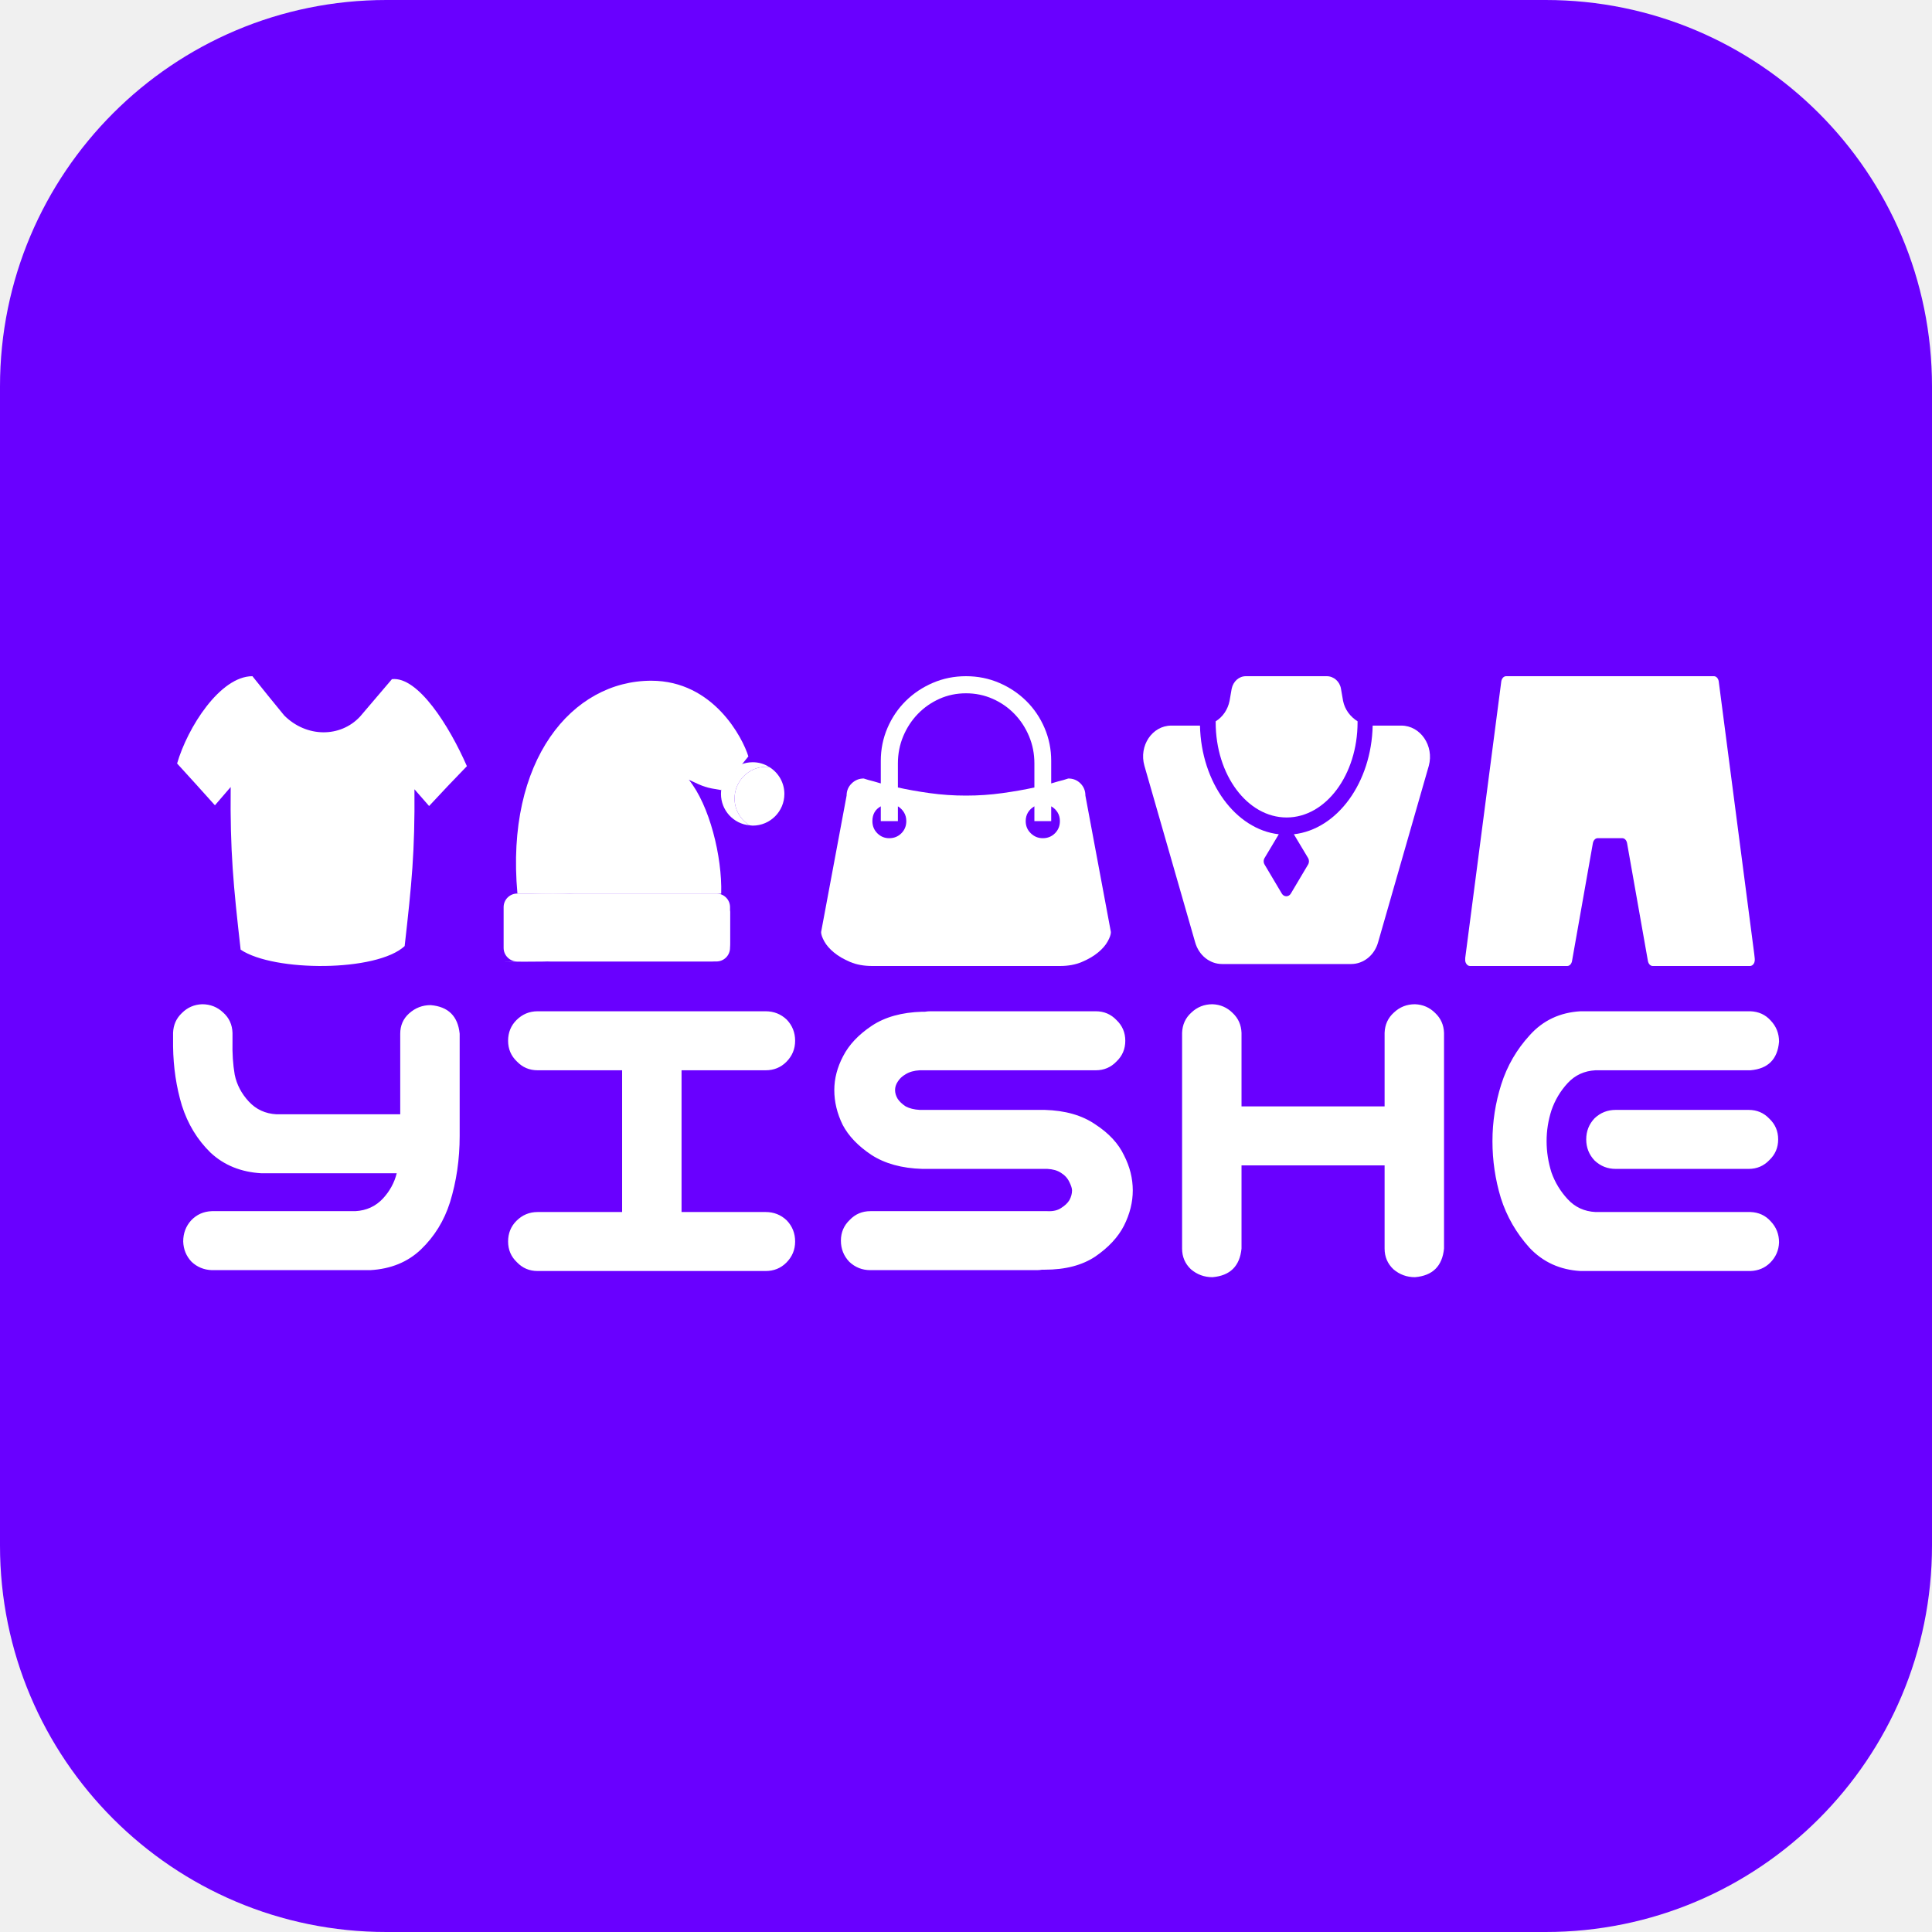
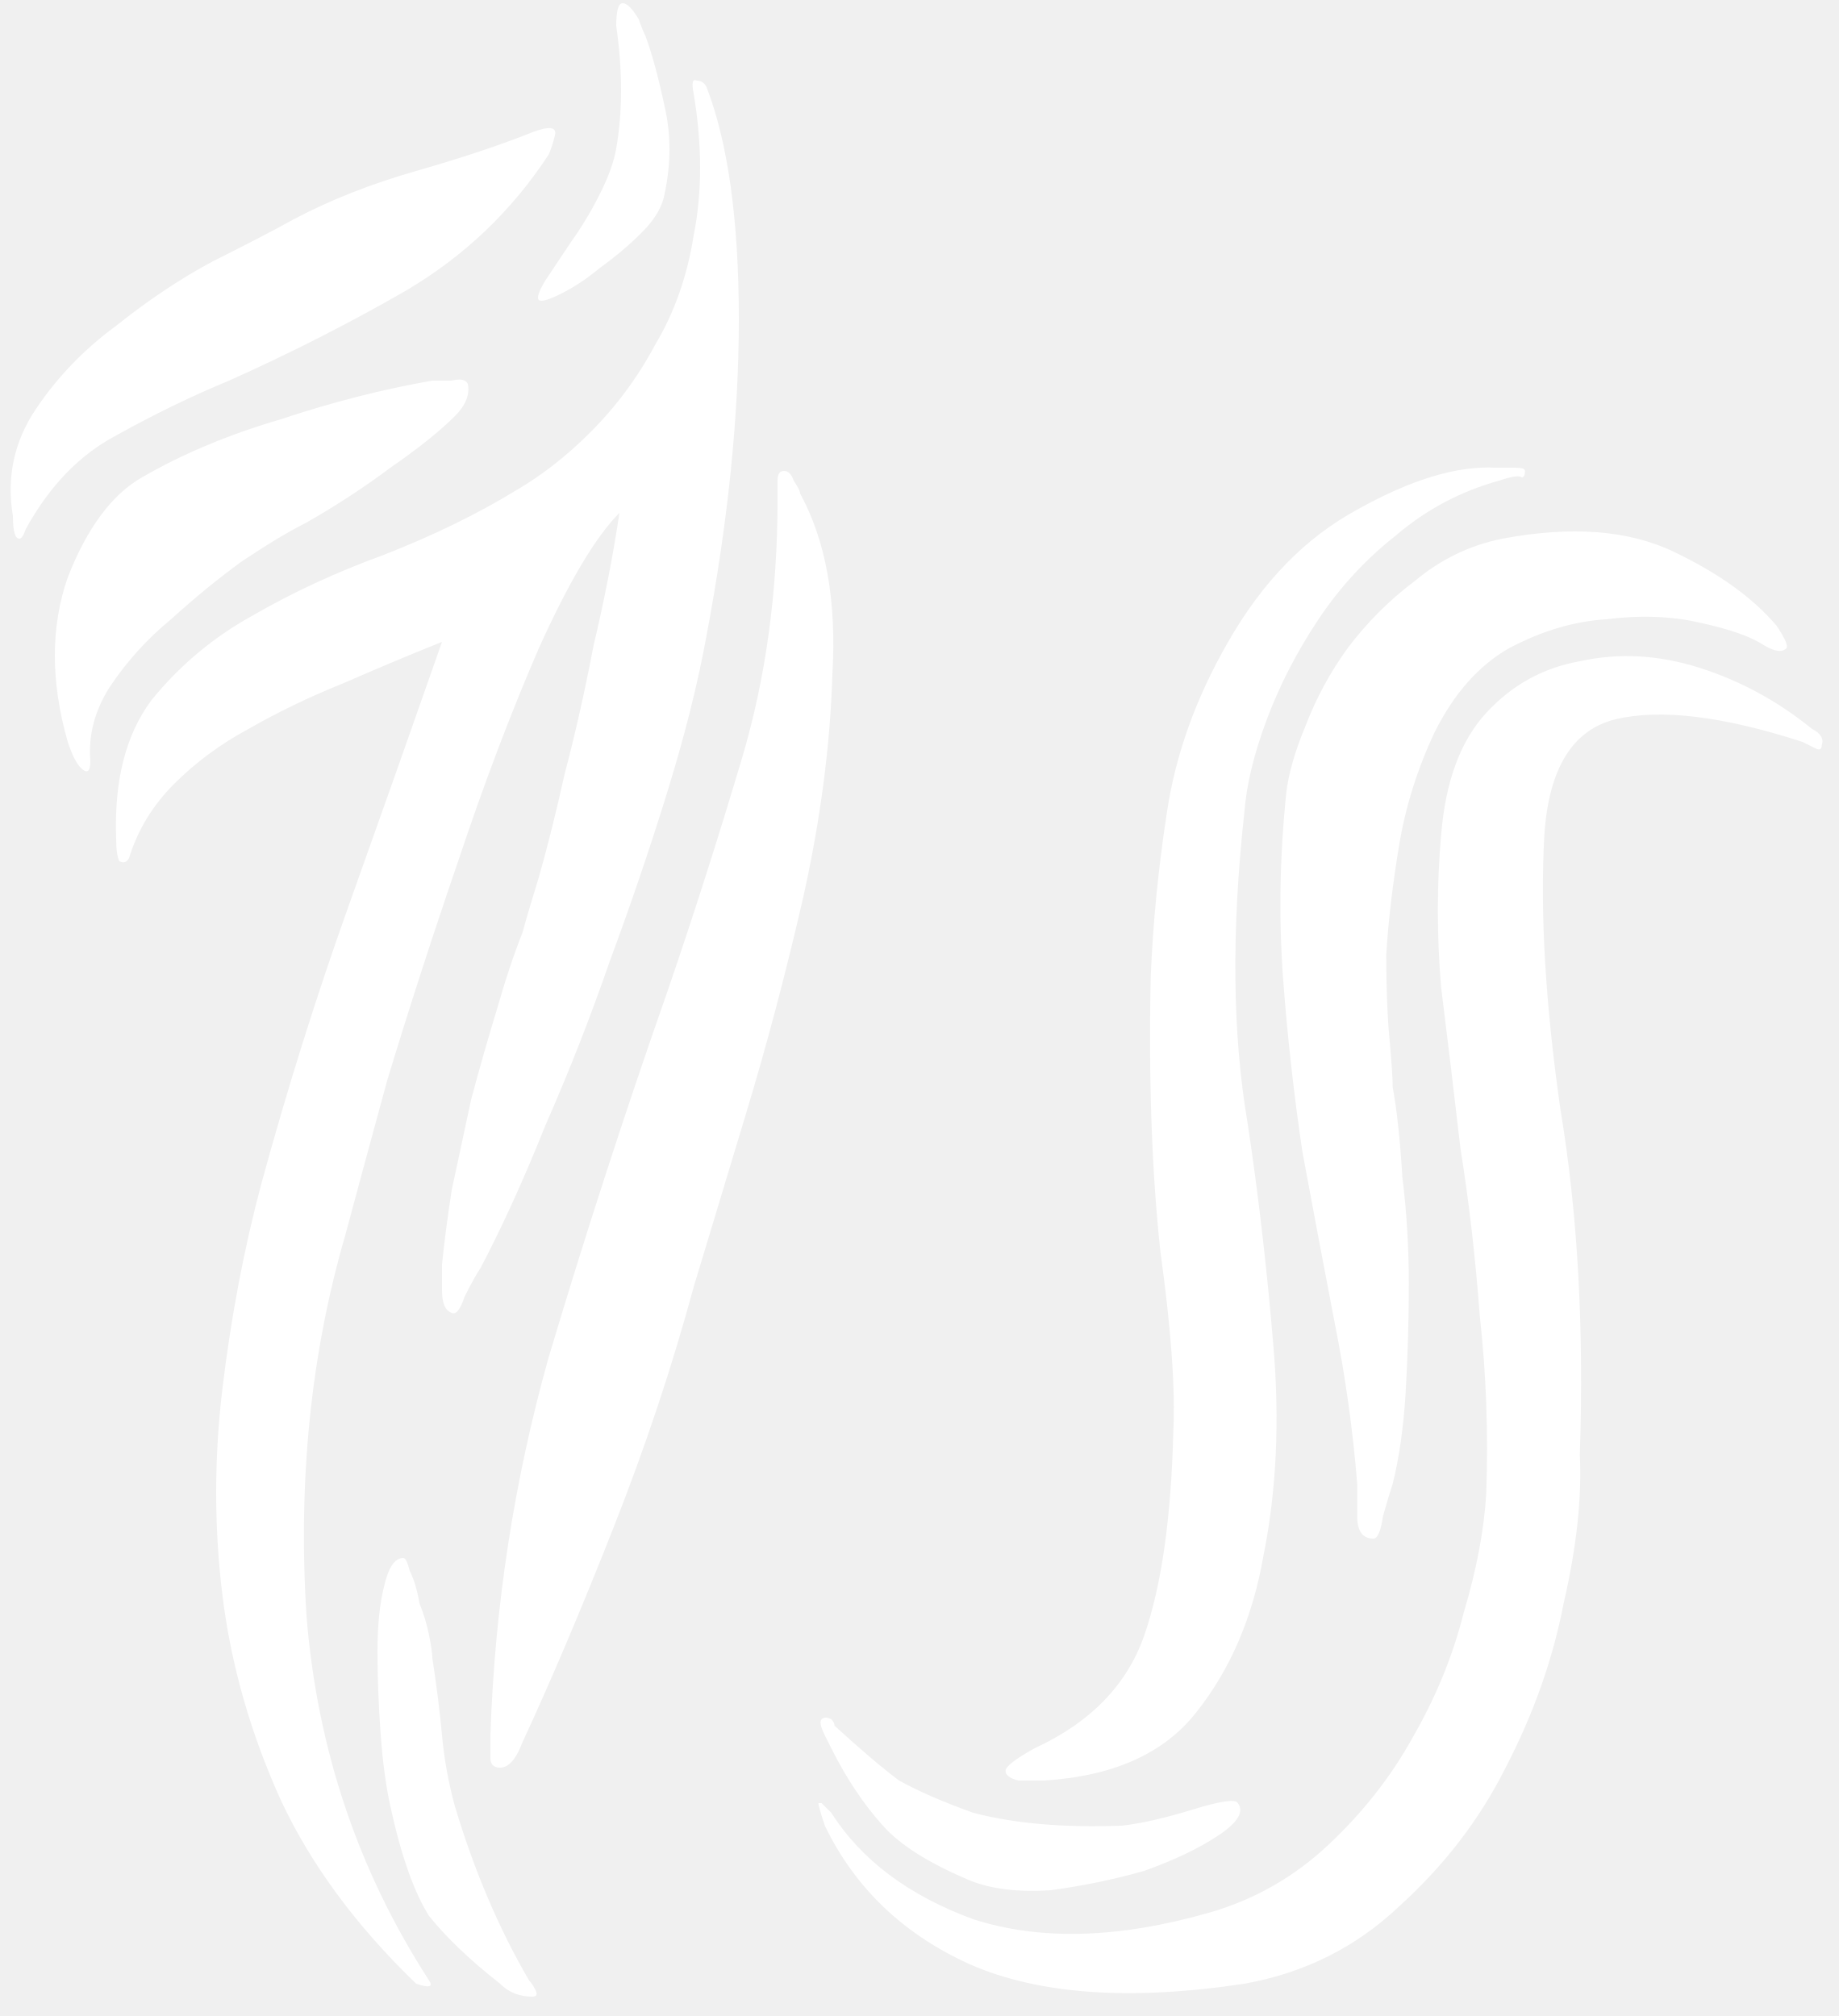
- <svg xmlns="http://www.w3.org/2000/svg" width="120" height="120" viewBox="0 0 120 120" fill="none">
-   <g clip-path="url(#clip0_7_2)">
-     <path d="M96 0H24C10.745 0 0 10.745 0 24V96C0 109.255 10.745 120 24 120H96C109.255 120 120 109.255 120 96V24C120 10.745 109.255 0 96 0Z" fill="#6900FF" />
-     <path d="M24.344 42.184C25.962 42 27.907 45.089 29 47.588C28.209 48.401 27.426 49.226 26.652 50.063C26.348 49.717 26.045 49.37 25.742 49.023C25.774 52.892 25.572 54.9 25.134 58.763C23.395 60.373 17.016 60.373 14.947 58.986C14.494 55.003 14.288 52.874 14.328 48.883C14 49.264 13.673 49.643 13.349 50.018C12.57 49.148 11.787 48.282 11 47.422C11.649 45.181 13.671 42 15.678 42C16.332 42.819 16.99 43.633 17.654 44.44C19.039 45.821 21.139 45.821 22.361 44.511C23.047 43.709 23.712 42.929 24.344 42.184Z" fill="white" />
-     <path d="M69 57.894C69 58.038 68.934 58.23 68.802 58.47C68.67 58.71 68.469 58.941 68.199 59.163C67.929 59.385 67.596 59.58 67.2 59.748C66.804 59.916 66.348 60 65.832 60H54.186C53.658 60 53.196 59.916 52.8 59.748C52.404 59.58 52.071 59.385 51.801 59.163C51.531 58.941 51.33 58.71 51.198 58.47C51.066 58.23 51 58.038 51 57.894L52.584 49.416C52.584 49.116 52.689 48.864 52.899 48.66C53.109 48.456 53.358 48.354 53.646 48.354C53.73 48.378 53.826 48.408 53.934 48.444C54.03 48.468 54.144 48.498 54.276 48.534L54.708 48.66V47.256C54.708 46.536 54.846 45.855 55.122 45.213C55.398 44.571 55.776 44.013 56.256 43.539C56.736 43.065 57.297 42.69 57.939 42.414C58.581 42.138 59.268 42 60 42C60.732 42 61.419 42.138 62.061 42.414C62.703 42.69 63.264 43.065 63.744 43.539C64.224 44.013 64.602 44.571 64.878 45.213C65.154 45.855 65.292 46.536 65.292 47.256V48.66L65.724 48.534C65.856 48.498 65.97 48.468 66.066 48.444C66.174 48.408 66.27 48.378 66.354 48.354C66.654 48.354 66.906 48.456 67.11 48.66C67.314 48.864 67.416 49.116 67.416 49.416L69 57.894ZM55.23 52.062C55.53 52.062 55.782 51.96 55.986 51.756C56.19 51.552 56.292 51.3 56.292 51C56.292 50.796 56.244 50.616 56.148 50.46C56.052 50.304 55.926 50.178 55.77 50.082V51H54.708V50.082C54.36 50.274 54.186 50.58 54.186 51C54.186 51.3 54.288 51.552 54.492 51.756C54.696 51.96 54.942 52.062 55.23 52.062ZM55.77 48.912C56.358 49.044 57.018 49.161 57.75 49.263C58.482 49.365 59.232 49.416 60 49.416C60.768 49.416 61.518 49.365 62.25 49.263C62.982 49.161 63.648 49.044 64.248 48.912V47.418C64.248 46.818 64.137 46.254 63.915 45.726C63.693 45.198 63.39 44.736 63.006 44.34C62.622 43.944 62.172 43.632 61.656 43.404C61.14 43.176 60.588 43.062 60 43.062C59.412 43.062 58.863 43.176 58.353 43.404C57.843 43.632 57.396 43.944 57.012 44.34C56.628 44.736 56.325 45.198 56.103 45.726C55.881 46.254 55.77 46.818 55.77 47.418V48.912ZM64.77 52.062C65.07 52.062 65.322 51.96 65.526 51.756C65.73 51.552 65.832 51.3 65.832 51C65.832 50.796 65.784 50.616 65.688 50.46C65.592 50.304 65.46 50.178 65.292 50.082V51H64.248V50.082C64.08 50.178 63.948 50.304 63.852 50.46C63.756 50.616 63.708 50.796 63.708 51C63.708 51.3 63.813 51.552 64.023 51.756C64.233 51.96 64.482 52.062 64.77 52.062Z" fill="white" />
-     <mask id="mask0_7_2" style="mask-type:luminance" maskUnits="userSpaceOnUse" x="31" y="42" width="18" height="18">
-       <path d="M49 42H31V60H49V42Z" fill="white" />
-     </mask>
-     <g mask="url(#mask0_7_2)">
-       <path d="M46.482 46.982C46.142 45.856 44.322 42.281 40.45 42.281C35.539 42.281 31.385 47.205 32.138 55.5H44.796C44.858 53.203 44.07 50.009 42.783 48.431C43.729 48.878 43.837 48.923 44.796 49.074" fill="white" />
-       <path d="M42.812 48.469C44.069 50.683 44.654 53.042 44.781 55.5H32.969C40.671 55.801 44 53.486 42.812 48.469Z" fill="white" />
-       <path d="M45.344 56.344C45.344 56.12 45.255 55.905 45.096 55.747C45.018 55.669 44.925 55.607 44.823 55.564C44.721 55.522 44.611 55.5 44.5 55.5H32.125C31.901 55.5 31.686 55.589 31.529 55.747C31.45 55.825 31.388 55.919 31.345 56.021C31.303 56.123 31.281 56.233 31.281 56.344V58.875C31.281 59.099 31.37 59.313 31.529 59.471C31.607 59.55 31.7 59.612 31.802 59.654C31.904 59.697 32.014 59.719 32.125 59.719H44.5C44.724 59.719 44.938 59.63 45.096 59.471C45.175 59.393 45.237 59.3 45.279 59.198C45.322 59.096 45.344 58.986 45.344 58.875V56.344Z" fill="white" />
-       <path d="M45.031 55.781C45.312 59.049 37.713 59.868 31.281 59.719H44.219C44.367 59.719 44.513 59.69 44.649 59.633C44.786 59.577 44.91 59.494 45.014 59.389C45.119 59.285 45.202 59.161 45.258 59.024C45.315 58.888 45.344 58.742 45.344 58.594V56.625" fill="white" />
-       <path d="M46.56 51.262C45.562 51.176 44.781 50.335 44.781 49.312C44.781 48.226 45.663 47.344 46.75 47.344C47.117 47.342 47.476 47.446 47.784 47.644L47.594 47.625C46.507 47.625 45.625 48.507 45.625 49.594C45.624 49.929 45.71 50.258 45.874 50.55C46.038 50.843 46.274 51.088 46.56 51.262Z" fill="white" />
-       <path d="M47.784 47.644C48.07 47.819 48.306 48.064 48.47 48.356C48.633 48.648 48.719 48.978 48.719 49.312C48.719 50.399 47.837 51.281 46.75 51.281L46.56 51.262C46.274 51.088 46.038 50.843 45.874 50.55C45.71 50.258 45.624 49.929 45.625 49.594C45.625 48.507 46.507 47.625 47.594 47.625L47.784 47.644Z" fill="white" />
-     </g>
-     <mask id="mask1_7_2" style="mask-type:luminance" maskUnits="userSpaceOnUse" x="91" y="42" width="18" height="18">
-       <path d="M109 42H91V60H109V42Z" fill="white" />
-     </mask>
-     <g mask="url(#mask1_7_2)">
-       <path d="M100.428 42H93.547C93.398 42 93.271 42.141 93.246 42.335L91.004 59.529C90.973 59.775 91.117 60 91.305 60H97.345C97.487 60 97.611 59.872 97.642 59.688L98.936 52.373C98.969 52.191 99.092 52.061 99.233 52.061H100.764C100.906 52.061 101.03 52.189 101.061 52.373L102.355 59.688C102.388 59.87 102.511 60 102.652 60H108.694C108.885 60 109.028 59.775 108.995 59.529L106.755 42.335C106.73 42.141 106.604 42 106.454 42H100.428Z" fill="white" />
-     </g>
-     <path d="M83.421 43.534L83.29 42.777C83.215 42.327 82.84 42 82.408 42H77.383C76.952 42 76.595 42.327 76.502 42.777L76.37 43.534C76.317 43.8 76.212 44.05 76.063 44.269C75.915 44.487 75.725 44.669 75.508 44.802V44.864C75.508 48.136 77.477 50.775 79.915 50.775C82.352 50.775 84.321 48.116 84.321 44.864V44.802C83.871 44.516 83.534 44.086 83.421 43.534Z" fill="white" />
-     <path d="M87.04 45.068H85.259C85.184 48.606 83.064 51.511 80.364 51.818L81.246 53.291C81.321 53.414 81.321 53.577 81.246 53.7L80.177 55.5C80.147 55.552 80.106 55.594 80.056 55.624C80.007 55.653 79.952 55.669 79.896 55.669C79.84 55.669 79.785 55.653 79.735 55.624C79.686 55.594 79.645 55.552 79.615 55.5L78.546 53.7C78.509 53.639 78.489 53.568 78.489 53.495C78.489 53.423 78.509 53.352 78.546 53.291L79.427 51.818C76.745 51.511 74.608 48.607 74.533 45.068H72.751C71.57 45.068 70.726 46.316 71.082 47.564L74.233 58.527C74.342 58.917 74.563 59.259 74.864 59.502C75.164 59.745 75.528 59.876 75.901 59.877H83.927C84.301 59.876 84.665 59.745 84.965 59.502C85.266 59.259 85.487 58.917 85.596 58.527L88.746 47.564C89.084 46.316 88.222 45.068 87.04 45.068Z" fill="white" />
-     <path d="M12.555 62.375C13.065 62.375 13.503 62.548 13.867 62.895C14.232 63.223 14.423 63.642 14.441 64.152V64.672C14.423 65.419 14.469 66.112 14.578 66.75C14.706 67.37 14.997 67.926 15.453 68.418C15.909 68.91 16.483 69.174 17.176 69.211H24.859V64.207C24.859 63.697 25.042 63.277 25.406 62.949C25.789 62.603 26.236 62.43 26.746 62.43C27.84 62.521 28.441 63.113 28.551 64.207V70.551C28.551 72.009 28.35 73.385 27.949 74.68C27.585 75.828 26.983 76.803 26.145 77.606C25.324 78.389 24.276 78.818 23 78.891H13.156C12.664 78.872 12.245 78.699 11.898 78.371C11.57 78.025 11.397 77.606 11.379 77.113C11.379 76.603 11.543 76.165 11.871 75.801C12.217 75.436 12.646 75.245 13.156 75.227H22.07C22.763 75.19 23.337 74.926 23.793 74.434C24.212 73.978 24.495 73.458 24.641 72.875H16.246C14.97 72.802 13.913 72.374 13.074 71.59C12.254 70.788 11.662 69.812 11.297 68.664C10.95 67.516 10.768 66.294 10.75 65V64.152C10.768 63.66 10.95 63.25 11.297 62.922C11.643 62.575 12.062 62.393 12.555 62.375ZM31.559 77.113C31.559 76.603 31.732 76.174 32.078 75.828C32.443 75.463 32.88 75.281 33.391 75.281H38.641V66.477H33.391C32.88 66.477 32.452 66.294 32.105 65.93C31.741 65.583 31.559 65.155 31.559 64.644C31.559 64.134 31.732 63.706 32.078 63.359C32.443 62.995 32.88 62.812 33.391 62.812H47.555C48.065 62.812 48.503 62.986 48.867 63.332C49.214 63.697 49.387 64.134 49.387 64.644C49.387 65.155 49.204 65.592 48.84 65.957C48.493 66.303 48.065 66.477 47.555 66.477H42.332V75.281H47.555C48.065 75.281 48.503 75.454 48.867 75.801C49.214 76.165 49.387 76.603 49.387 77.113C49.387 77.624 49.204 78.061 48.84 78.426C48.493 78.772 48.065 78.945 47.555 78.945H33.391C32.88 78.945 32.452 78.763 32.105 78.398C31.741 78.052 31.559 77.624 31.559 77.113ZM69.894 64.644C69.894 65.155 69.712 65.583 69.348 65.93C69.001 66.294 68.573 66.477 68.062 66.477H57.125C56.779 66.495 56.487 66.577 56.25 66.723C56.031 66.85 55.867 67.005 55.758 67.188C55.648 67.352 55.594 67.525 55.594 67.707C55.594 67.889 55.648 68.072 55.758 68.254C55.867 68.418 56.031 68.573 56.25 68.719C56.487 68.846 56.779 68.919 57.125 68.938H64.891C66.167 68.974 67.215 69.275 68.035 69.84C68.874 70.387 69.466 71.025 69.812 71.754C70.177 72.465 70.359 73.194 70.359 73.941C70.359 74.671 70.177 75.4 69.812 76.129C69.448 76.84 68.856 77.478 68.035 78.043C67.215 78.59 66.167 78.863 64.891 78.863H64.727C64.617 78.882 64.508 78.891 64.398 78.891H54.062C53.552 78.891 53.115 78.717 52.75 78.371C52.404 78.007 52.23 77.569 52.23 77.059C52.23 76.548 52.413 76.12 52.777 75.773C53.124 75.409 53.552 75.227 54.062 75.227H65.055C65.401 75.245 65.684 75.181 65.902 75.035C66.139 74.889 66.312 74.725 66.422 74.543C66.531 74.342 66.586 74.142 66.586 73.941C66.586 73.814 66.531 73.641 66.422 73.422C66.312 73.185 66.139 72.993 65.902 72.848C65.684 72.702 65.401 72.62 65.055 72.602H57.289C56.013 72.565 54.956 72.273 54.117 71.727C53.297 71.18 52.704 70.56 52.34 69.867C51.993 69.156 51.82 68.436 51.82 67.707C51.82 66.996 52.003 66.294 52.367 65.602C52.732 64.891 53.324 64.262 54.145 63.715C54.965 63.168 56.013 62.876 57.289 62.84H57.453C57.562 62.822 57.672 62.812 57.781 62.812H68.062C68.573 62.812 69.001 62.995 69.348 63.359C69.712 63.706 69.894 64.134 69.894 64.644ZM75.309 62.375C75.801 62.393 76.22 62.575 76.566 62.922C76.913 63.25 77.095 63.66 77.113 64.152V68.719H86V64.152C86.018 63.642 86.21 63.223 86.574 62.895C86.939 62.548 87.376 62.375 87.887 62.375C88.379 62.393 88.798 62.575 89.144 62.922C89.491 63.25 89.673 63.66 89.691 64.152V77.551C89.582 78.644 88.981 79.237 87.887 79.328C87.376 79.328 86.93 79.164 86.547 78.836C86.182 78.49 86 78.061 86 77.551V72.383H77.113V77.551C77.004 78.644 76.402 79.237 75.309 79.328C74.798 79.328 74.352 79.164 73.969 78.836C73.604 78.49 73.422 78.061 73.422 77.551V64.152C73.44 63.642 73.632 63.223 73.996 62.895C74.361 62.548 74.798 62.375 75.309 62.375ZM98.168 62.812H99.426H108.723C109.233 62.831 109.652 63.022 109.98 63.387C110.327 63.751 110.5 64.189 110.5 64.699C110.409 65.793 109.816 66.385 108.723 66.477H99.098C98.405 66.513 97.831 66.777 97.375 67.269C96.919 67.762 96.582 68.327 96.363 68.965C96.163 69.585 96.062 70.223 96.062 70.879C96.062 71.535 96.163 72.182 96.363 72.82C96.582 73.44 96.919 73.996 97.375 74.488C97.831 74.981 98.405 75.245 99.098 75.281H108.723C109.233 75.299 109.652 75.491 109.98 75.856C110.327 76.22 110.5 76.658 110.5 77.168C110.482 77.66 110.299 78.079 109.953 78.426C109.625 78.754 109.215 78.927 108.723 78.945H98.688H98.168C96.892 78.872 95.835 78.389 94.996 77.496C94.176 76.585 93.583 75.555 93.219 74.406C92.872 73.258 92.699 72.082 92.699 70.879C92.699 69.676 92.882 68.5 93.246 67.352C93.611 66.203 94.203 65.182 95.023 64.289C95.844 63.378 96.892 62.885 98.168 62.812ZM110.445 70.769C110.445 71.28 110.263 71.708 109.898 72.055C109.552 72.419 109.124 72.602 108.613 72.602H100.355C99.845 72.602 99.408 72.428 99.043 72.082C98.697 71.717 98.523 71.28 98.523 70.769C98.523 70.259 98.697 69.822 99.043 69.457C99.408 69.111 99.845 68.938 100.355 68.938H108.613C109.124 68.938 109.552 69.12 109.898 69.484C110.263 69.831 110.445 70.259 110.445 70.769Z" fill="white" />
-   </g>
-   <defs>
-     <clipPath id="clip0_7_2">
-       <rect width="120" height="120" fill="white" />
-     </clipPath>
-   </defs>
+ <svg xmlns="http://www.w3.org/2000/svg" width="114" height="125" viewBox="0 0 114 125" fill="none">
+   <path d="M41.2 12C41.067 12.8 40.6 13.6 39.8 14.4C39 15.2 38.133 15.933 37.2 16.6C36.4 17.267 35.6 17.8 34.8 18.2C34 18.6 33.533 18.733 33.4 18.6C33.267 18.467 33.4 18.067 33.8 17.4C34.333 16.6 34.867 15.8 35.4 15C36.067 14.067 36.667 13.067 37.2 12C37.733 10.933 38.067 10 38.2 9.2C38.6 6.933 38.6 4.4 38.2 1.6C38.2 0.667 38.333 0.2 38.6 0.2C38.867 0.2 39.2 0.533 39.6 1.2C39.733 1.6 39.867 1.933 40 2.2C40.4 3.267 40.8 4.733 41.2 6.6C41.6 8.333 41.6 10.133 41.2 12ZM34 9.6C31.733 13.067 28.8 15.867 25.2 18C21.733 20 18.067 21.867 14.2 23.6C11.933 24.533 9.6 25.667 7.2 27C4.933 28.2 3.067 30.133 1.6 32.8C1.467 33.2 1.333 33.4 1.2 33.4C0.933 33.4 0.8 32.933 0.8 32C0.4 29.6 0.867 27.4 2.2 25.4C3.533 23.4 5.2 21.667 7.2 20.2C9.2 18.6 11.2 17.267 13.2 16.2C15.333 15.133 17 14.267 18.2 13.6C20.467 12.4 23 11.4 25.8 10.6C28.6 9.8 31 9 33 8.2C34.067 7.8 34.533 7.867 34.4 8.4C34.267 8.933 34.133 9.333 34 9.6ZM29 23.8C29.133 24.467 28.867 25.133 28.2 25.8C27.267 26.733 25.933 27.8 24.2 29C22.6 30.2 20.867 31.333 19 32.4C17.933 32.933 16.6 33.733 15 34.8C13.533 35.867 12.067 37.067 10.6 38.4C9.133 39.6 7.867 41 6.8 42.6C5.867 44.067 5.467 45.6 5.6 47.2C5.6 47.867 5.4 48 5 47.6C4.733 47.333 4.467 46.8 4.2 46C3.133 42.267 3.133 38.867 4.2 35.8C5.4 32.733 6.933 30.667 8.8 29.6C11.333 28.133 14.2 26.933 17.4 26C20.6 24.933 23.733 24.133 26.8 23.6C27.067 23.6 27.467 23.6 28 23.6C28.533 23.467 28.867 23.533 29 23.8ZM49.6 30.6C51.2 33.533 51.867 37.267 51.6 41.8C51.467 46.2 50.867 50.8 49.8 55.6C48.733 60.267 47.533 64.8 46.2 69.2C44.867 73.6 43.8 77.133 43 79.8C41.667 84.733 40 89.733 38 94.8C36 99.867 34.133 104.267 32.4 108C32 109.067 31.533 109.6 31 109.6C30.6 109.6 30.4 109.4 30.4 109C30.4 108.467 30.4 108 30.4 107.6C30.667 99.6 31.867 91.8 34 84.2C36.267 76.6 38.733 69 41.4 61.4C43 56.733 44.533 51.933 46 47C47.467 42.067 48.2 36.733 48.2 31C48.2 30.6 48.2 30.2 48.2 29.8C48.2 29.4 48.333 29.2 48.6 29.2C48.867 29.2 49.067 29.4 49.2 29.8C49.467 30.2 49.6 30.467 49.6 30.6ZM21.4 76.6C19.267 83.933 18.467 91.8 19 100.2C19.667 108.467 22.2 116 26.6 122.8C26.867 123.2 26.6 123.267 25.8 123C22.067 119.4 19.267 115.6 17.4 111.6C15.533 107.467 14.333 103.267 13.8 99C13.267 94.733 13.267 90.4 13.8 86C14.333 81.6 15.133 77.4 16.2 73.4C17.8 67.533 19.6 61.8 21.6 56.2C23.6 50.6 25.533 45.133 27.4 39.8C25.4 40.6 23.333 41.467 21.2 42.4C19.2 43.2 17.267 44.133 15.4 45.2C13.667 46.133 12.133 47.267 10.8 48.6C9.467 49.933 8.533 51.467 8 53.2C7.867 53.467 7.667 53.533 7.4 53.4C7.267 53.133 7.2 52.667 7.2 52C7.067 48.4 7.8 45.533 9.4 43.4C11.133 41.267 13.2 39.533 15.6 38.2C18.133 36.733 20.867 35.467 23.8 34.4C26.867 33.2 29.6 31.867 32 30.4C33.6 29.467 35.133 28.267 36.6 26.8C38.2 25.2 39.533 23.4 40.6 21.4C41.8 19.4 42.6 17.133 43 14.6C43.533 11.933 43.533 9 43 5.8C42.867 5.133 42.933 4.867 43.2 5C43.467 5 43.667 5.133 43.8 5.4C45.133 8.867 45.8 13.667 45.8 19.8C45.8 25.8 45.133 32.333 43.8 39.4C43.267 42.333 42.467 45.533 41.4 49C40.333 52.467 39.133 56 37.8 59.6C36.6 63.067 35.267 66.467 33.8 69.8C32.467 73.133 31.133 76.067 29.8 78.6C29.533 79 29.2 79.6 28.8 80.4C28.533 81.2 28.267 81.533 28 81.4C27.6 81.267 27.4 80.8 27.4 80C27.4 79.067 27.4 78.533 27.4 78.4C27.533 77.067 27.733 75.533 28 73.8C28.4 71.933 28.8 70.067 29.2 68.2C29.733 66.2 30.267 64.333 30.8 62.6C31.333 60.733 31.867 59.133 32.4 57.8C32.533 57.267 32.867 56.133 33.4 54.4C33.933 52.533 34.467 50.4 35 48C35.667 45.467 36.267 42.8 36.8 40C37.467 37.2 38 34.467 38.4 31.8C36.933 33.267 35.267 36.067 33.4 40.2C31.667 44.2 30 48.6 28.4 53.4C26.8 58.067 25.333 62.6 24 67C22.8 71.4 21.933 74.6 21.4 76.6ZM33 123.8C32.2 123.8 31.533 123.533 31 123C29.133 121.533 27.667 120.133 26.6 118.8C25.667 117.333 24.867 115.067 24.2 112C23.933 110.8 23.733 109.333 23.6 107.6C23.467 105.733 23.4 104 23.4 102.4C23.4 100.8 23.533 99.467 23.8 98.4C24.067 97.2 24.467 96.6 25 96.6C25.133 96.6 25.267 96.867 25.4 97.4C25.667 97.933 25.867 98.6 26 99.4C26.267 100.067 26.467 100.733 26.6 101.4C26.733 102.067 26.8 102.533 26.8 102.8C27.067 104.533 27.267 106.133 27.4 107.6C27.533 109.067 27.8 110.533 28.2 112C29.4 116 30.933 119.6 32.8 122.8C32.933 122.933 33.067 123.133 33.2 123.4C33.333 123.667 33.267 123.8 33 123.8ZM79.733 49.2C79.866 48 80.266 46.6 80.933 45C81.6 43.267 82.466 41.667 83.533 40.2C84.733 38.6 86.133 37.2 87.733 36C89.333 34.667 91.133 33.8 93.133 33.4C97.4 32.6 100.933 32.867 103.733 34.2C106.533 35.533 108.666 37.067 110.133 38.8C110.666 39.6 110.866 40.067 110.733 40.2C110.466 40.467 109.999 40.4 109.333 40C108.533 39.467 107.199 39 105.333 38.6C103.599 38.2 101.666 38.133 99.533 38.4C97.533 38.533 95.533 39.133 93.533 40.2C91.666 41.267 90.133 43 88.933 45.4C87.866 47.667 87.133 50 86.733 52.4C86.333 54.8 86.066 57.067 85.933 59.2C85.933 61.2 85.999 62.933 86.133 64.4C86.266 65.867 86.333 66.867 86.333 67.4C86.6 68.867 86.799 70.733 86.933 73C87.2 75.133 87.333 77.333 87.333 79.6C87.333 81.867 87.266 84.133 87.133 86.4C86.999 88.533 86.733 90.4 86.333 92C86.2 92.4 85.999 93.067 85.733 94C85.6 94.933 85.4 95.4 85.133 95.4C84.466 95.4 84.133 94.933 84.133 94C84.133 93.067 84.133 92.4 84.133 92C83.866 88.667 83.4 85.333 82.733 82C82.066 78.533 81.4 75 80.733 71.4C80.2 67.8 79.799 64.2 79.533 60.6C79.266 56.867 79.333 53.067 79.733 49.2ZM72.733 88.8C72.866 86.133 72.6 82.4 71.933 77.6C71.4 72.667 71.2 67 71.333 60.6C71.466 57.267 71.799 53.867 72.333 50.4C72.866 46.8 74.133 43.267 76.133 39.8C78.266 36.067 80.933 33.333 84.133 31.6C87.466 29.733 90.333 28.867 92.733 29C93.133 29 93.533 29 93.933 29C94.333 29 94.533 29.067 94.533 29.2C94.533 29.467 94.466 29.6 94.333 29.6C94.2 29.467 93.733 29.533 92.933 29.8C90.533 30.467 88.4 31.6 86.533 33.2C84.666 34.667 83.066 36.4 81.733 38.4C80.4 40.4 79.333 42.467 78.533 44.6C77.733 46.733 77.266 48.667 77.133 50.4C76.333 57.733 76.4 64.133 77.333 69.6C77.999 74 78.533 78.6 78.933 83.4C79.333 88.067 79.133 92.4 78.333 96.4C77.666 100.267 76.266 103.533 74.133 106.2C72.133 108.733 68.999 110.133 64.733 110.4C64.333 110.4 63.8 110.4 63.133 110.4C62.599 110.267 62.333 110.067 62.333 109.8C62.333 109.533 62.933 109.067 64.133 108.4C67.6 106.8 69.866 104.467 70.933 101.4C71.999 98.333 72.6 94.133 72.733 88.8ZM51.533 112.4C53.4 115.333 56.333 117.533 60.333 119C64.466 120.333 69.333 120.2 74.933 118.6C77.733 117.8 80.2 116.4 82.333 114.4C84.466 112.4 86.2 110.2 87.533 107.8C88.999 105.267 90.066 102.667 90.733 100C91.533 97.333 91.999 94.867 92.133 92.6C92.266 88.867 92.133 85.2 91.733 81.6C91.466 78 91.066 74.533 90.533 71.2C90.133 67.733 89.733 64.4 89.333 61.2C89.066 58 89.066 54.867 89.333 51.8C89.6 48.467 90.533 45.933 92.133 44.2C93.733 42.467 95.666 41.4 97.933 41C100.333 40.467 102.799 40.6 105.333 41.4C107.866 42.2 110.199 43.467 112.333 45.2C112.866 45.467 113.066 45.8 112.933 46.2C112.933 46.467 112.799 46.533 112.533 46.4C112.266 46.267 111.999 46.133 111.733 46C106.799 44.4 102.933 43.933 100.133 44.6C97.466 45.267 95.999 47.667 95.733 51.8C95.466 56.6 95.799 62.267 96.733 68.8C97.799 75.2 98.2 82.333 97.933 90.2C98.066 92.867 97.733 95.933 96.933 99.4C96.266 102.867 95.066 106.267 93.333 109.6C91.733 112.8 89.533 115.667 86.733 118.2C84.066 120.733 80.866 122.333 77.133 123C70.066 124.067 64.4 123.667 60.133 121.8C55.999 119.933 52.999 117.067 51.133 113.2C50.866 112.4 50.733 111.933 50.733 111.8H50.933C50.933 111.8 51.133 112 51.533 112.4ZM60.333 112.4C62.866 113.067 65.933 113.333 69.533 113.2C70.733 113.067 72.2 112.733 73.933 112.2C75.666 111.667 76.6 111.533 76.733 111.8C77.133 112.333 76.733 113 75.533 113.8C74.333 114.6 72.799 115.333 70.933 116C69.066 116.533 67.133 116.933 65.133 117.2C63.133 117.333 61.466 117.133 60.133 116.6C57.599 115.533 55.8 114.4 54.733 113.2C53.533 111.867 52.466 110.267 51.533 108.4L51.133 107.6C50.866 107.067 50.8 106.733 50.933 106.6C51.066 106.467 51.266 106.467 51.533 106.6C51.666 106.733 51.733 106.867 51.733 107C53.333 108.467 54.666 109.6 55.733 110.4C56.933 111.067 58.466 111.733 60.333 112.4Z" fill="white" />
</svg>
